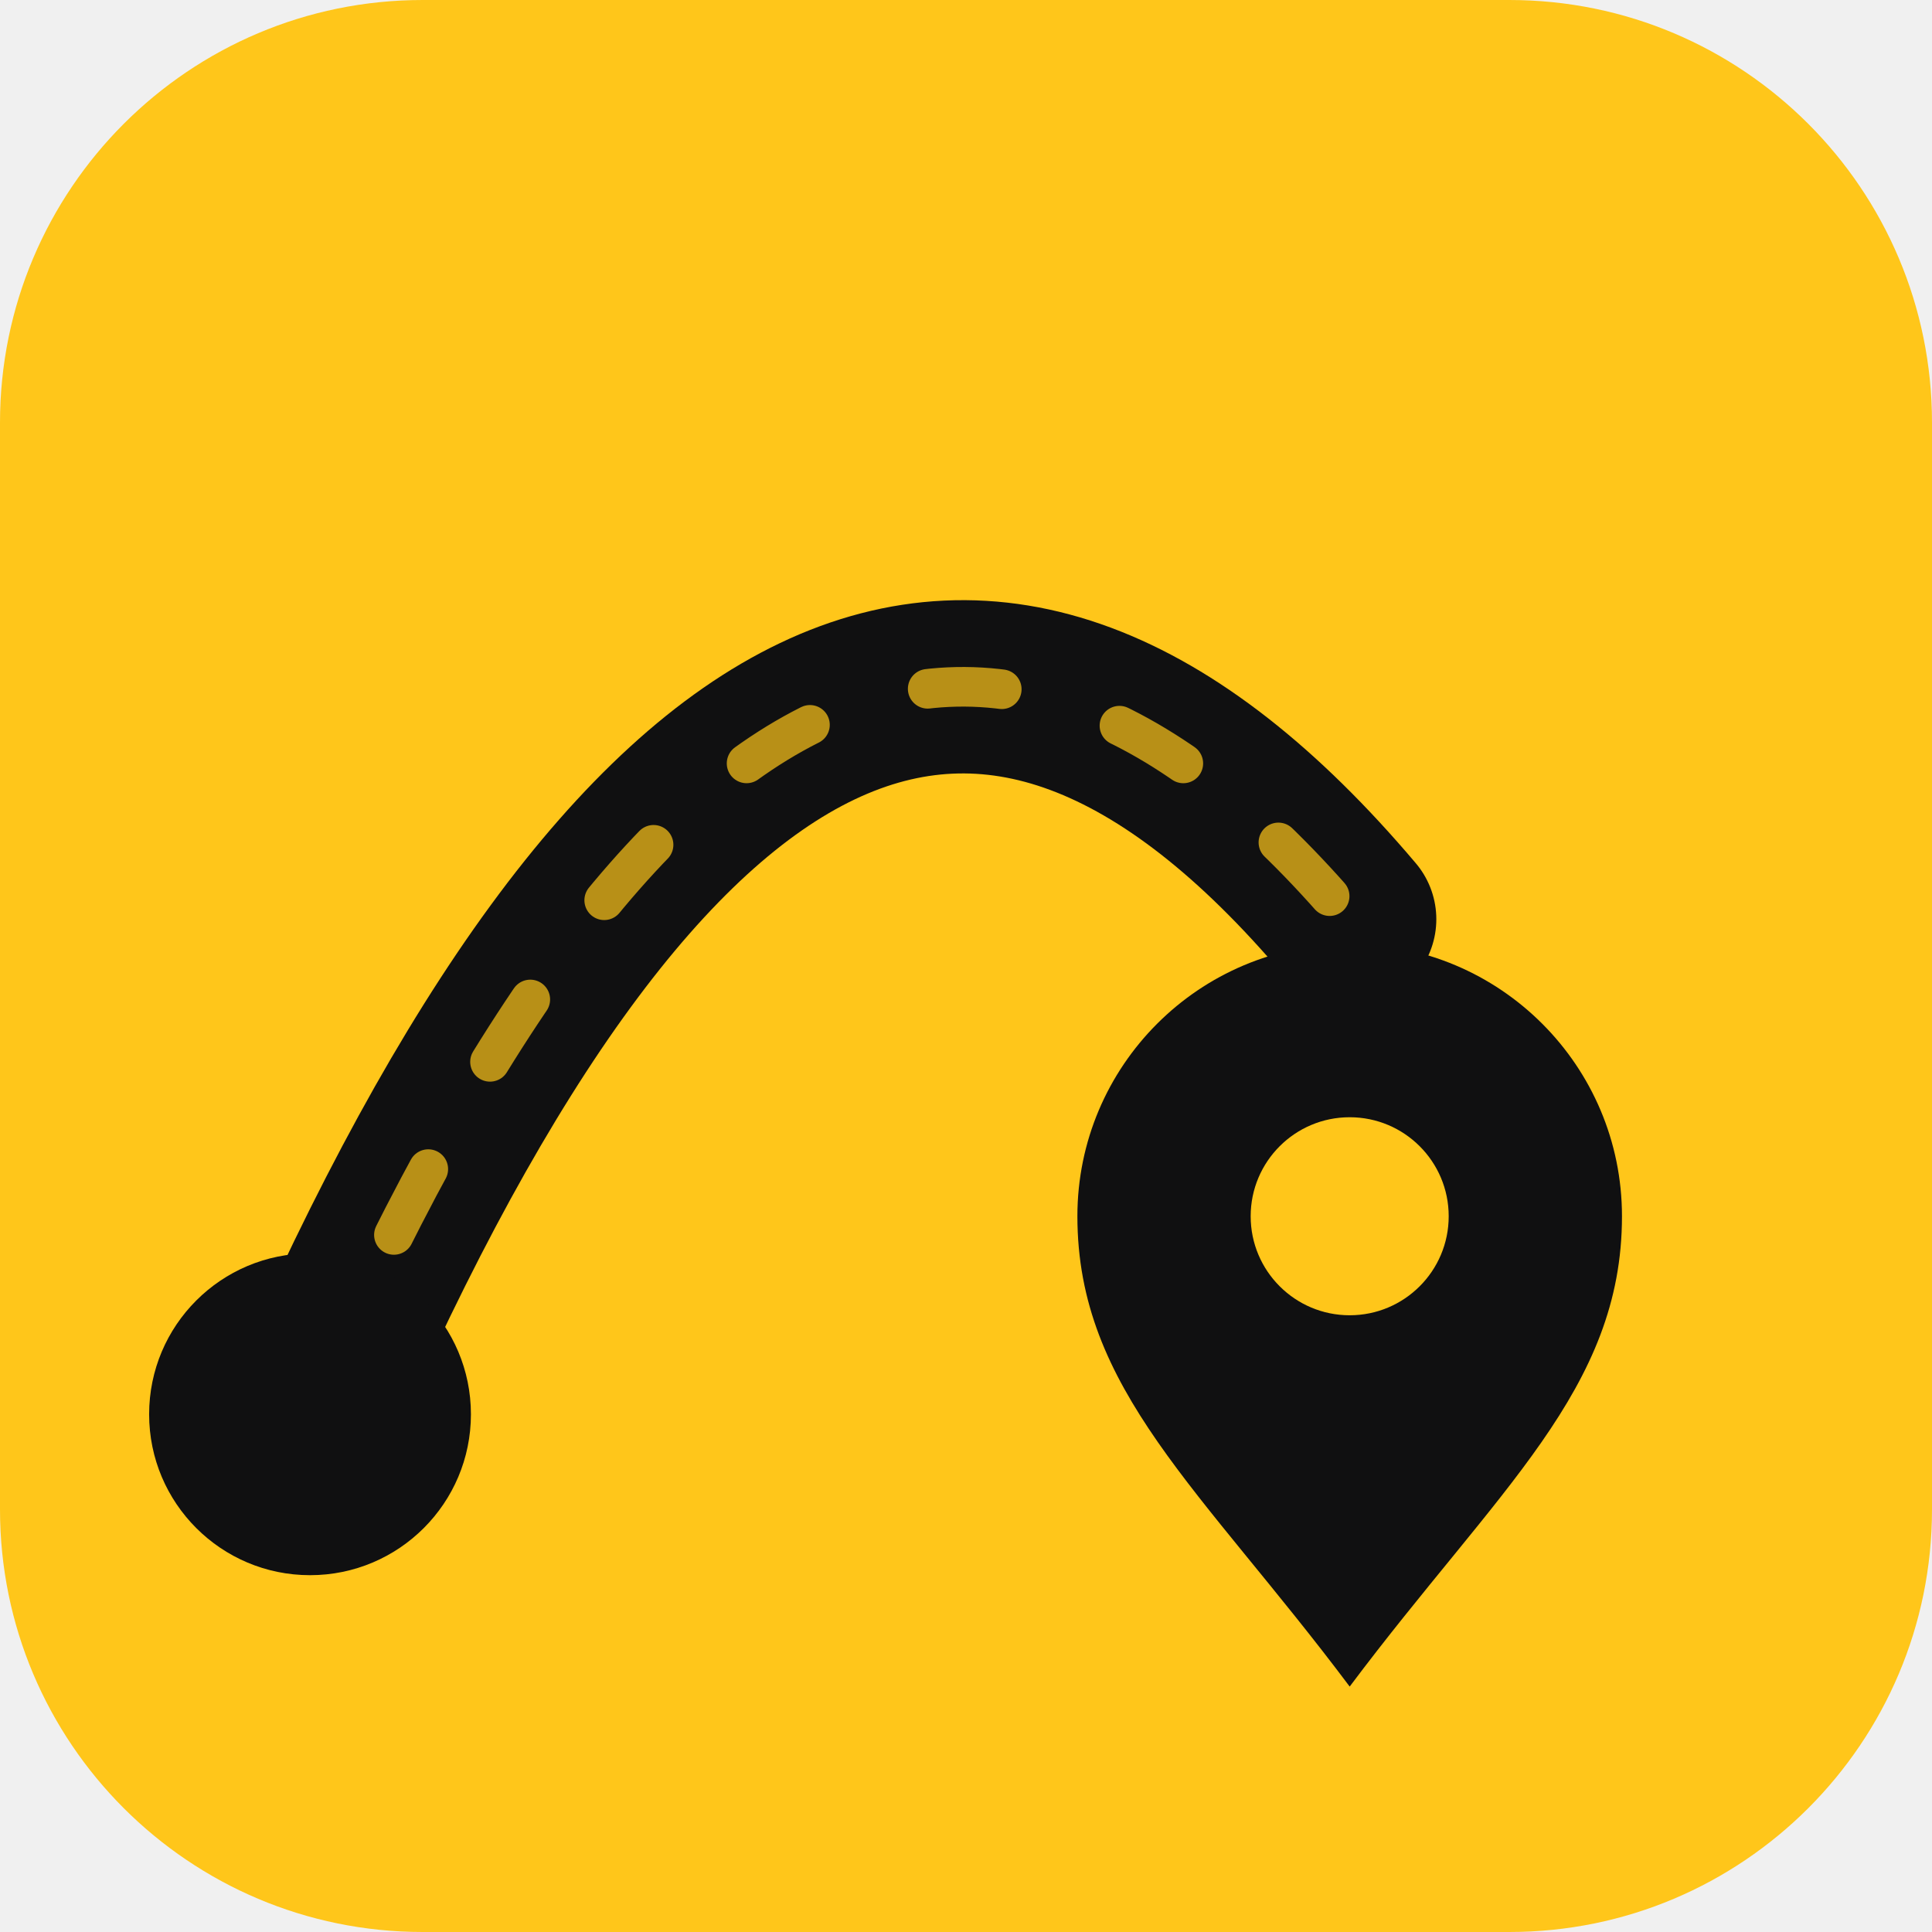
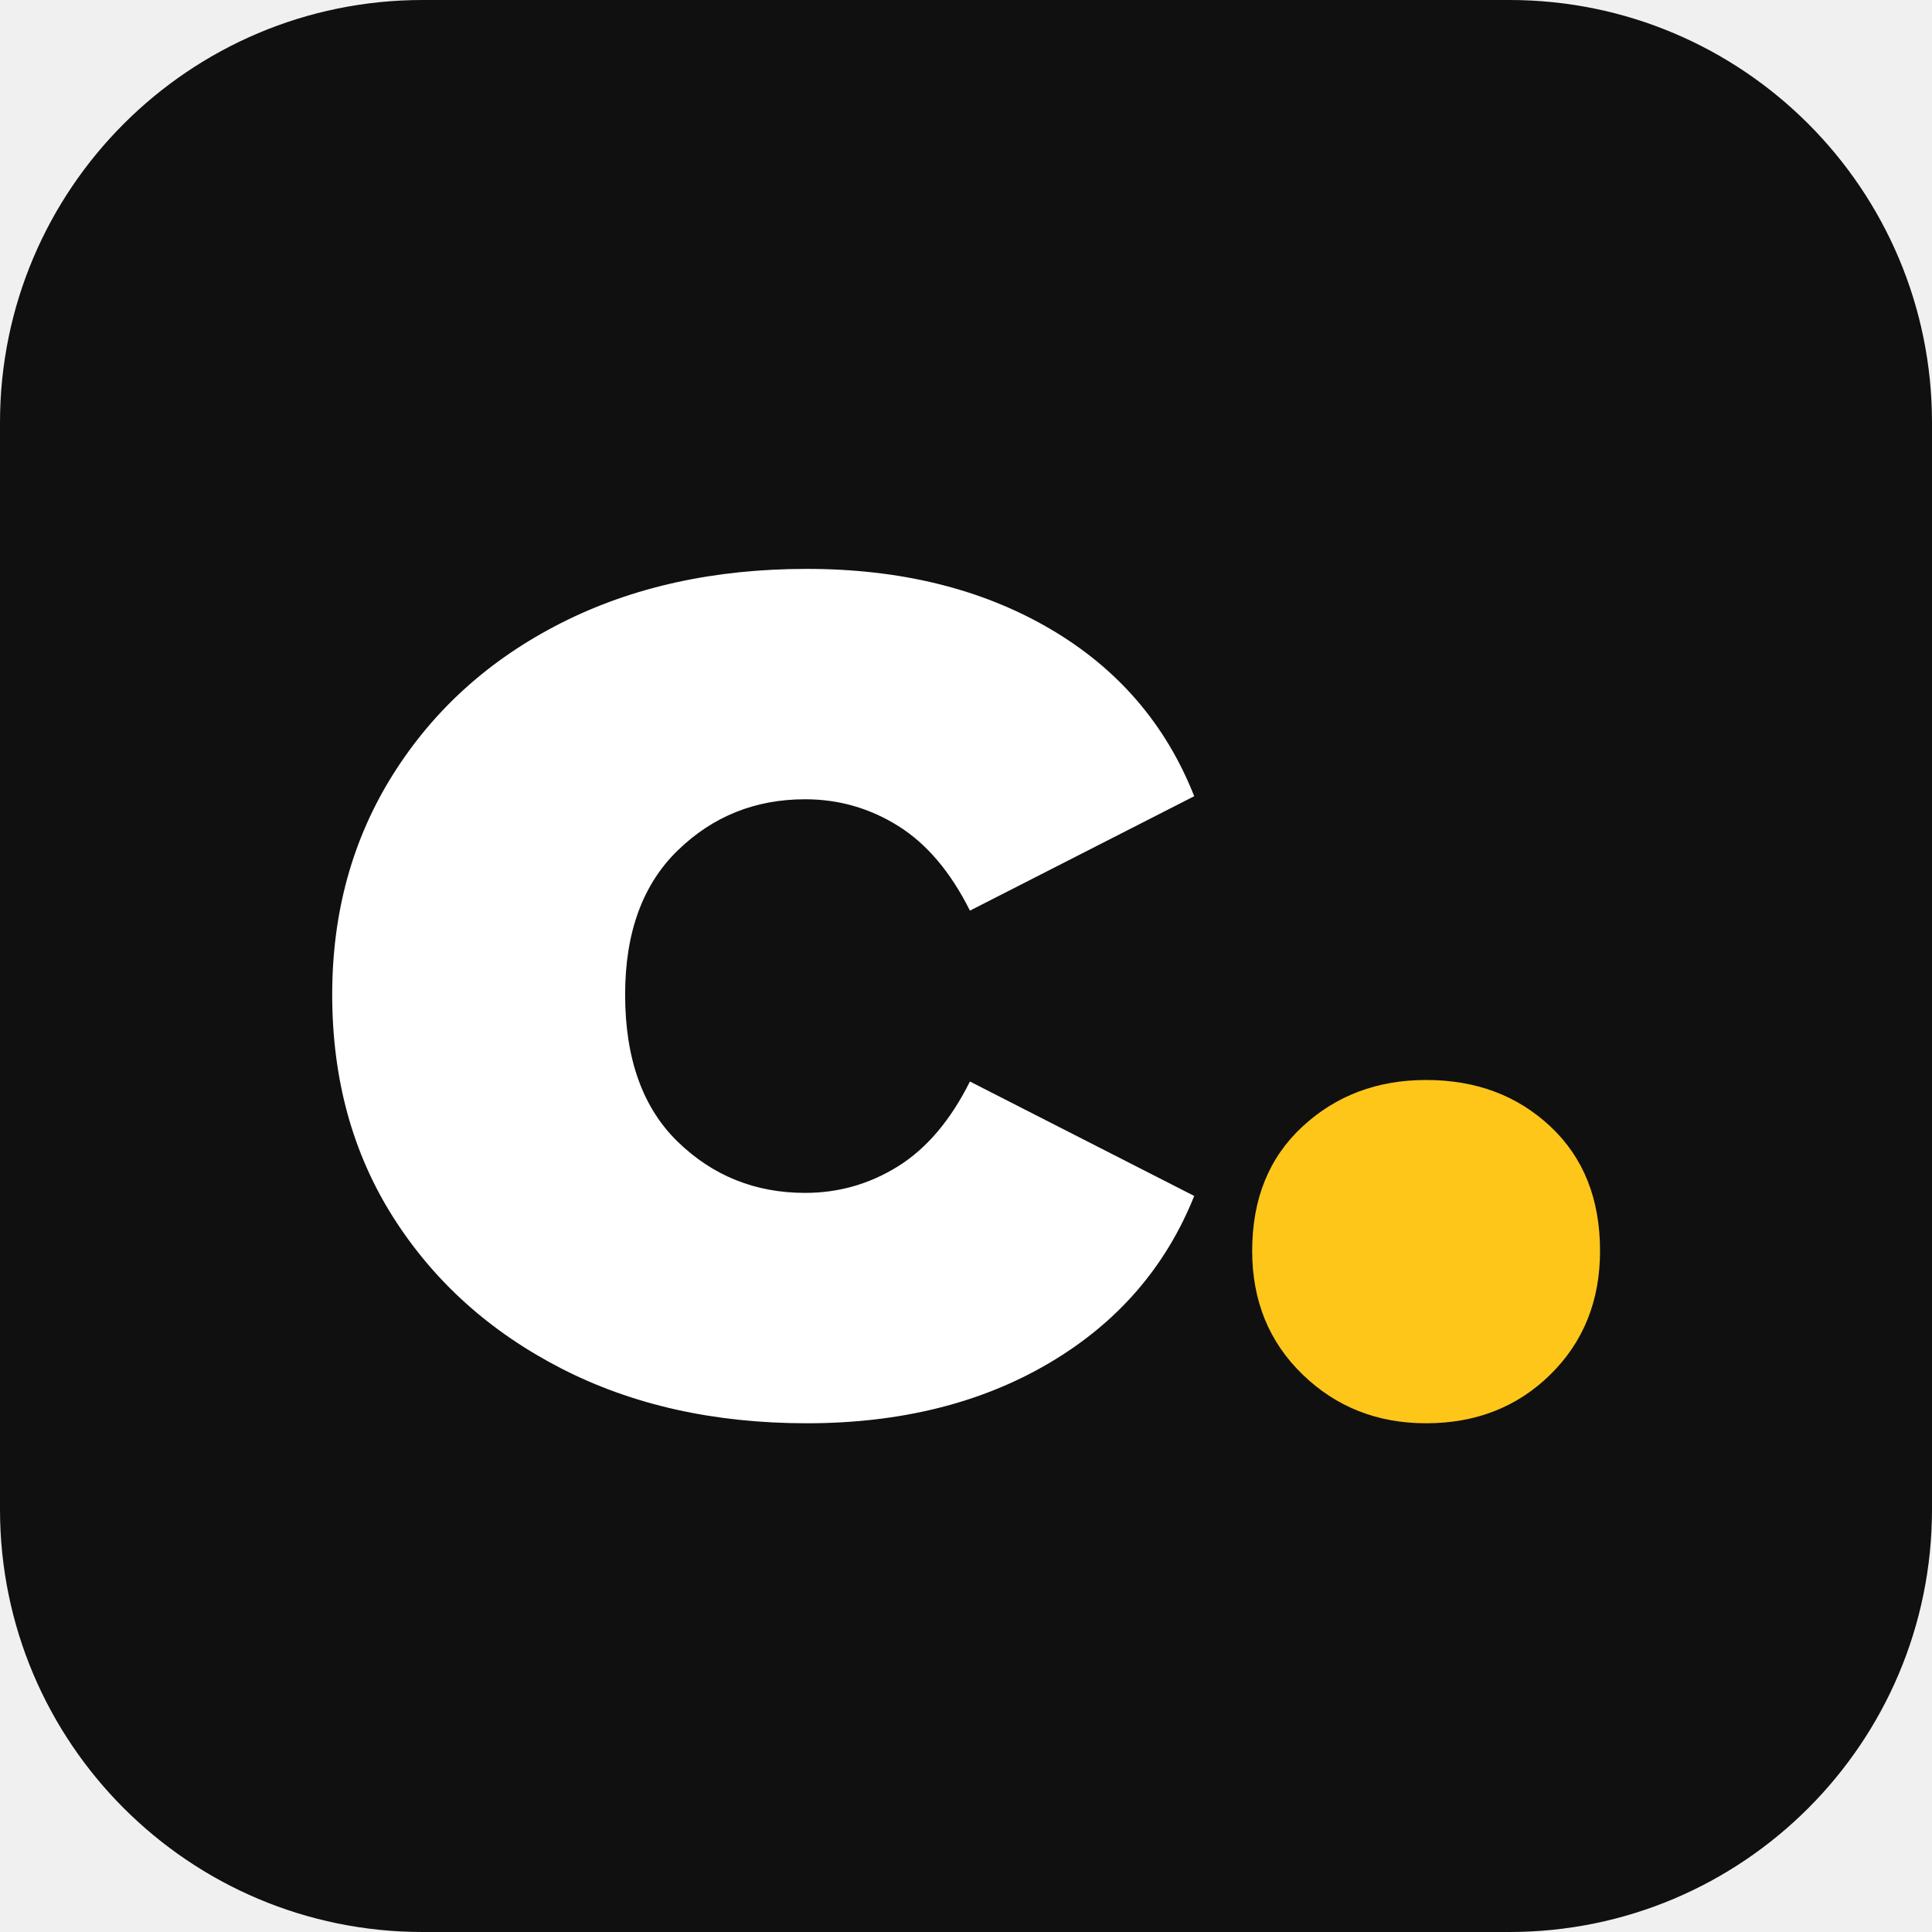
<svg xmlns="http://www.w3.org/2000/svg" viewBox="0 0 64 64">
-   <rect width="64" height="64" rx="14" fill="#ffc61a" />
-   <g transform="translate(32 32.5) scale(0.82) translate(-36.5 -32.5)">
-     <path d="M10 50 Q30 4 52 30" fill="none" stroke="#101011" stroke-width="7" stroke-linecap="round" />
-     <path d="M10 50 Q30 4 52 30" fill="none" stroke="#ffc61a" stroke-opacity=".7" stroke-width="1.6" stroke-dasharray="3 5" stroke-linecap="round" />
-     <circle cx="10" cy="50" r="6.5" fill="#101011" />
-     <path d="M52 61 C46 53 41 49 41 42 A11 11 0 1 1 63 42 C63 49 58 53 52 61 Z" fill="#101011" />
-     <circle cx="52" cy="42" r="4" fill="#ffc61a" />
+   <rect width="64" height="64" rx="14" fill="#101011" />
+   <g transform="translate(9.64 -2.23) scale(0.05054)">
+     <path fill="#ffffff" d="M338 977Q247 977 177.0 941.0Q107 905 67.0 842.0Q27 779 27 696Q27 615 67.0 551.5Q107 488 177.0 452.5Q247 417 338 417Q430 417 497.0 456.0Q564 495 592 566L445 641Q426 603 398.0 585.5Q370 568 337 568Q288 568 253.5 601.5Q219 635 219 696Q219 759 253.5 792.5Q288 826 337 826Q370 826 398.0 808.5Q426 791 445 753L592 828Q564 898 497.0 937.5Q430 977 338 977Z" />
+     <path fill="#ffc61a" d="M744 977Q696 977 663.0 945.0Q630 913 630 864Q630 813 663.0 782.5Q696 752 744 752Q793 752 825.5 782.5Q858 813 858 864Q858 913 825.5 945.0Q793 977 744 977Z" />
  </g>
</svg>
